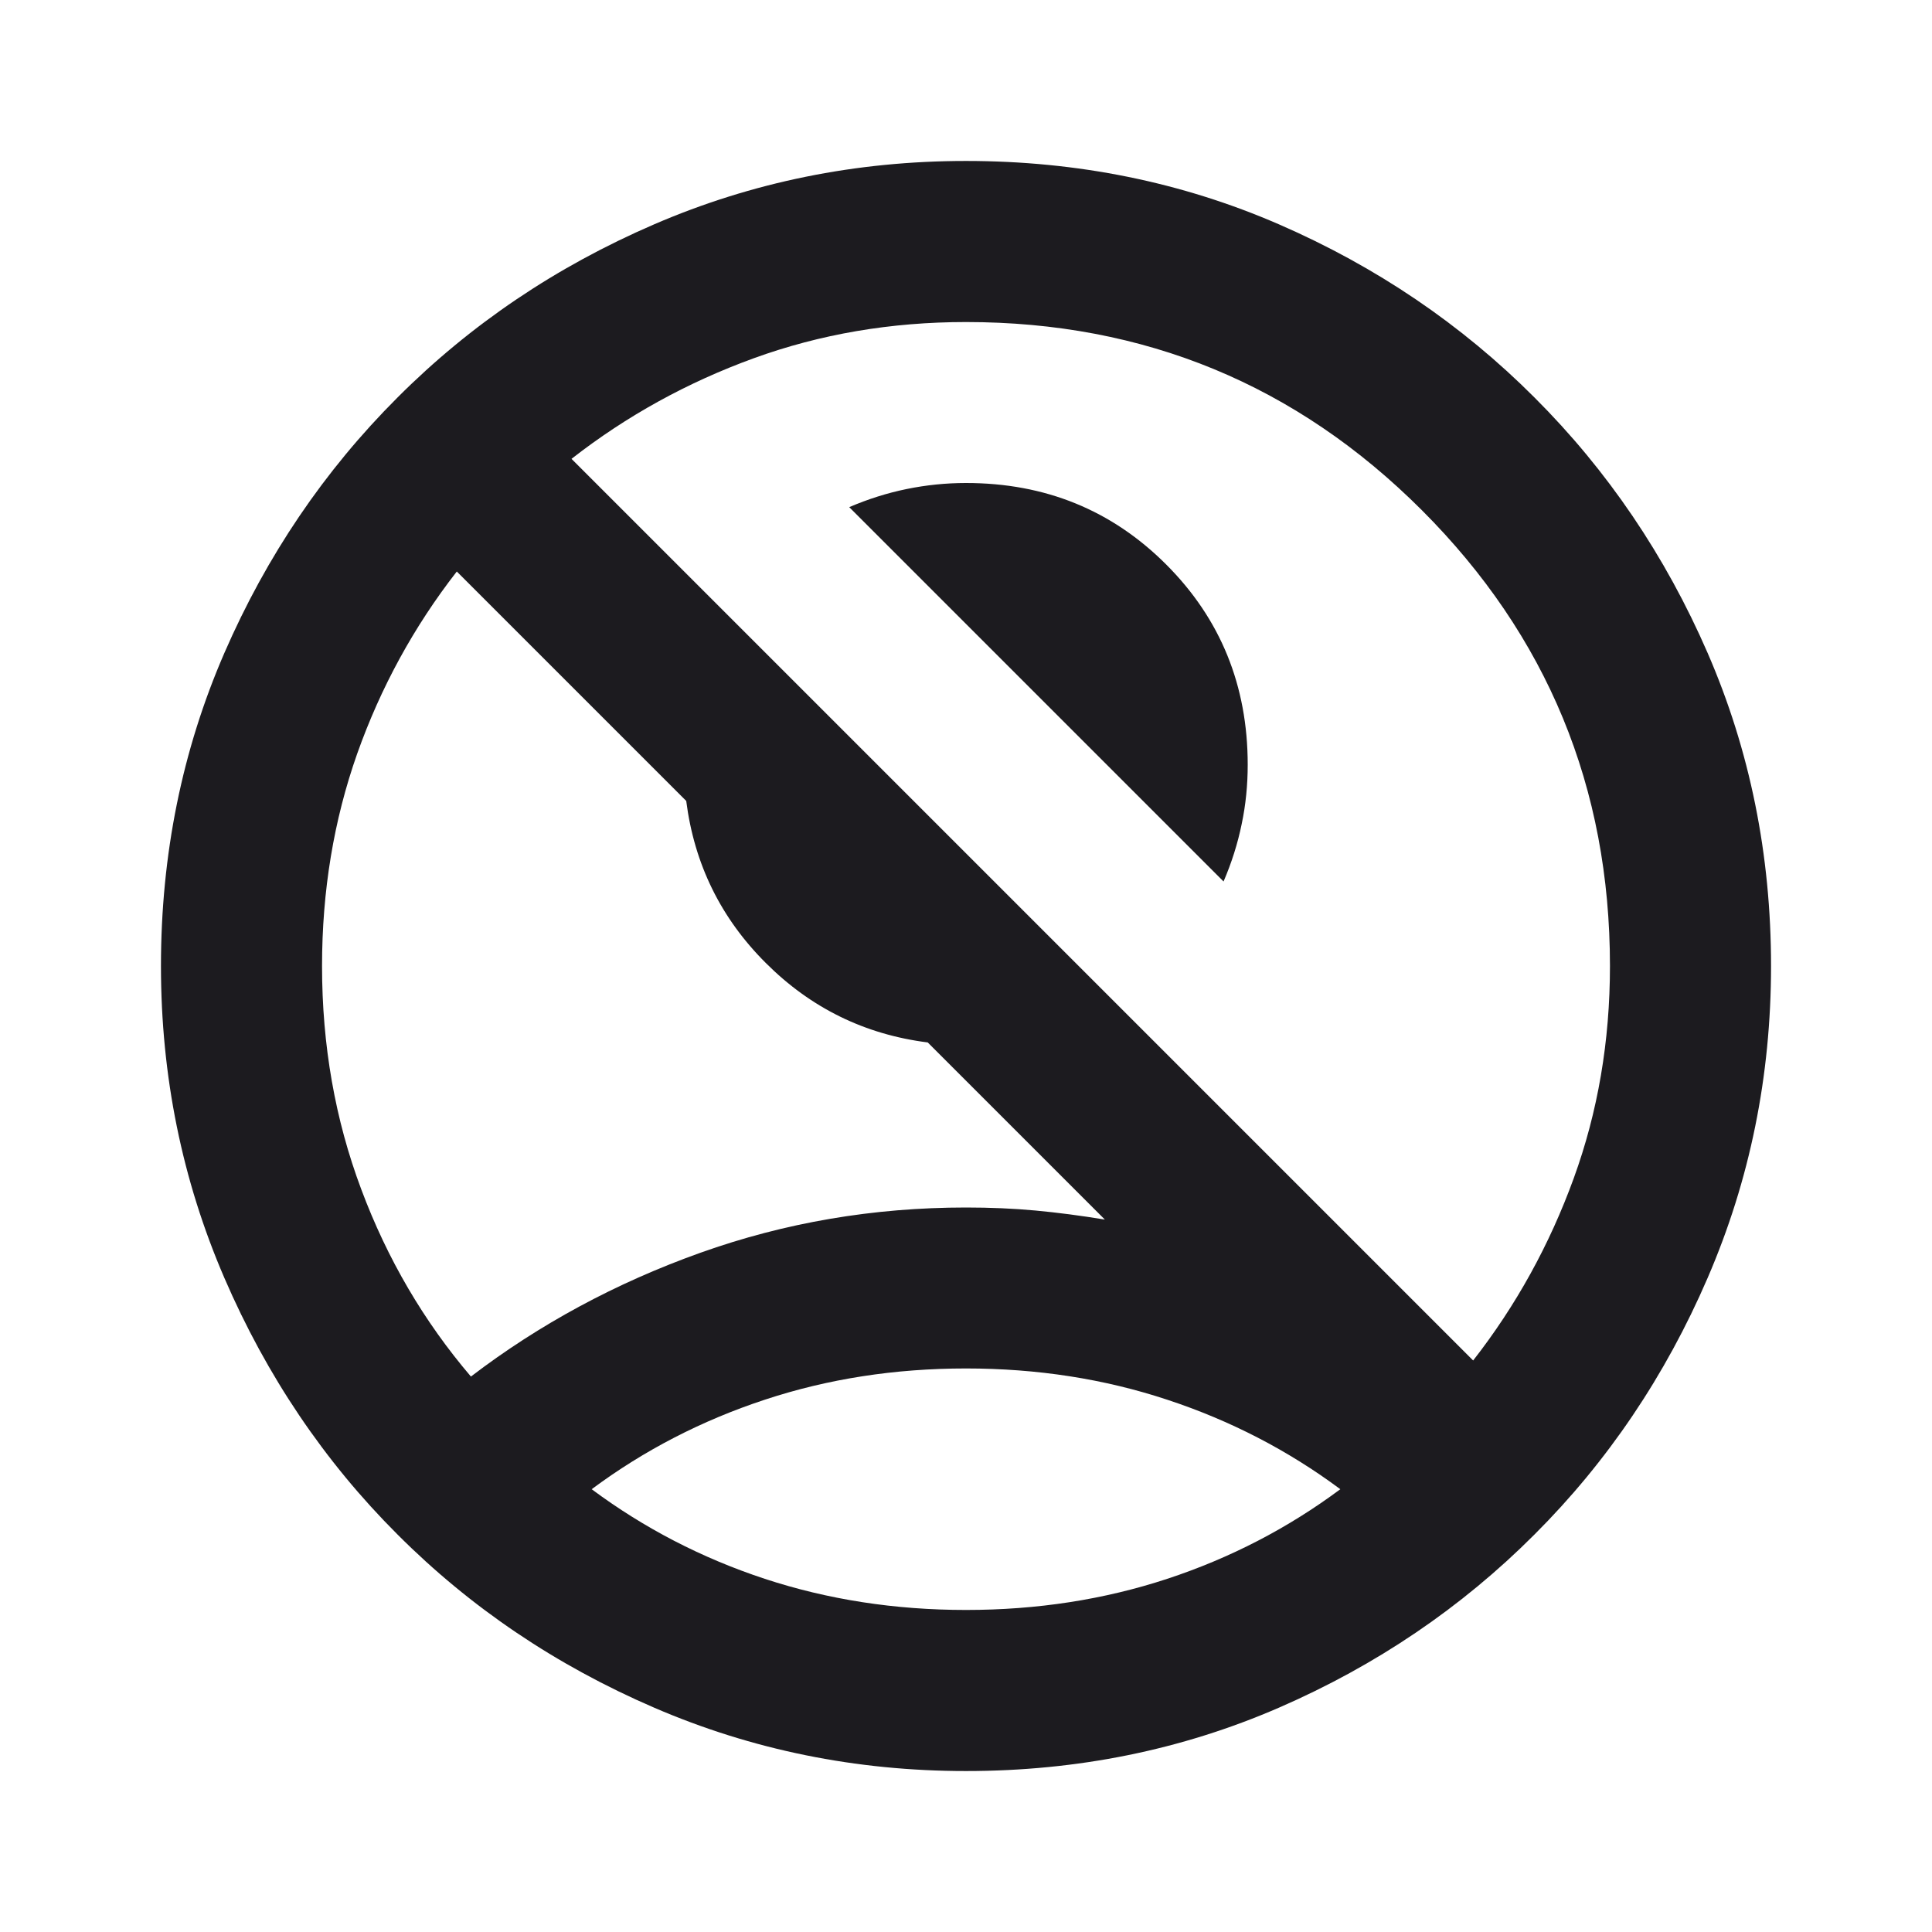
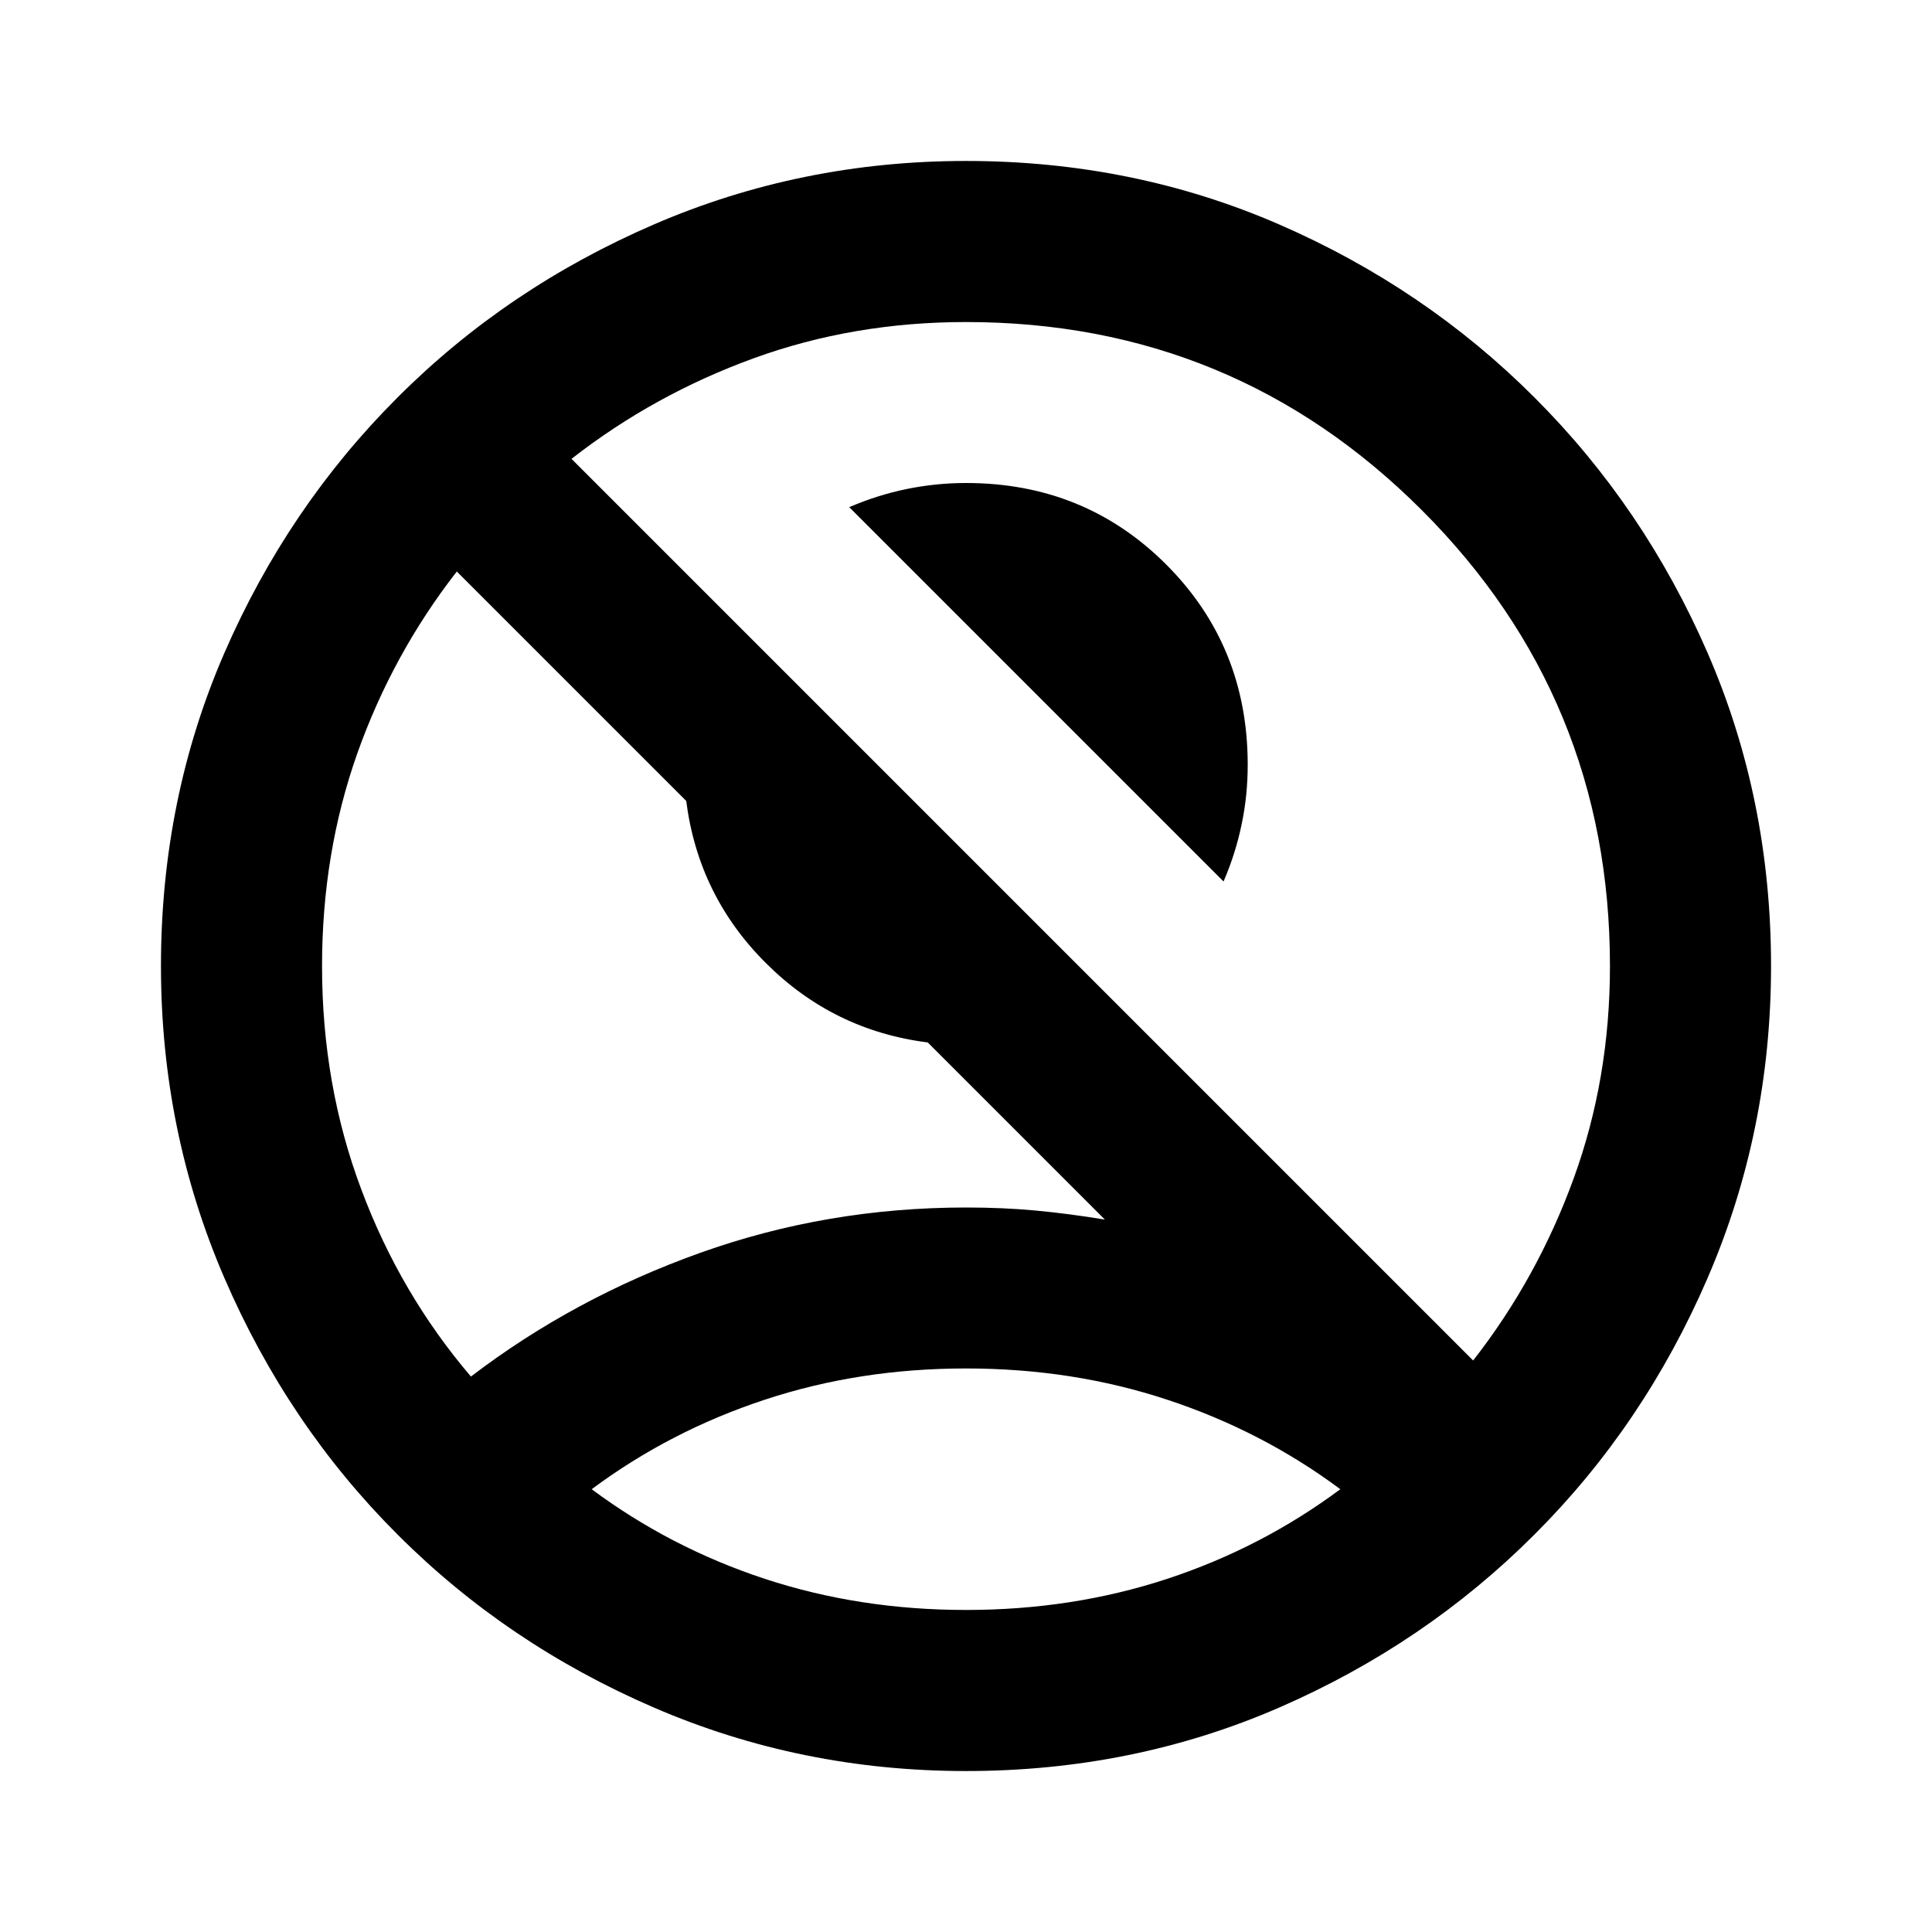
<svg xmlns="http://www.w3.org/2000/svg" width="16" height="16" viewBox="0 0 16 16" fill="none">
  <mask id="mask0_18_1051" style="mask-type:alpha" maskUnits="userSpaceOnUse" x="0" y="0" width="16" height="16">
    <rect width="16" height="16" fill="#D9D9D9" />
  </mask>
  <g mask="url(#mask0_18_1051)">
-     <path d="M10.133 7.3L7.033 4.2C7.189 4.133 7.347 4.083 7.508 4.05C7.669 4.017 7.833 4 8 4C8.656 4 9.208 4.225 9.658 4.675C10.108 5.125 10.333 5.678 10.333 6.333C10.333 6.5 10.317 6.664 10.283 6.825C10.25 6.986 10.2 7.144 10.133 7.3ZM3.9 11.4C4.467 10.967 5.1 10.625 5.8 10.375C6.5 10.125 7.233 10 8 10C8.2 10 8.392 10.008 8.575 10.025C8.758 10.042 8.95 10.067 9.15 10.1L7.683 8.633C7.161 8.567 6.714 8.347 6.342 7.975C5.969 7.603 5.75 7.156 5.683 6.633L3.783 4.733C3.428 5.189 3.153 5.692 2.958 6.242C2.764 6.792 2.667 7.378 2.667 8C2.667 8.656 2.775 9.272 2.992 9.85C3.208 10.428 3.511 10.944 3.9 11.4ZM12.2 11.267C12.556 10.811 12.833 10.308 13.033 9.758C13.233 9.208 13.333 8.622 13.333 8C13.333 6.522 12.814 5.264 11.775 4.225C10.736 3.186 9.478 2.667 8 2.667C7.378 2.667 6.792 2.767 6.242 2.967C5.692 3.167 5.189 3.444 4.733 3.8L12.2 11.267ZM8 14.667C7.089 14.667 6.228 14.492 5.417 14.142C4.606 13.792 3.897 13.314 3.292 12.708C2.686 12.103 2.208 11.394 1.858 10.583C1.508 9.772 1.333 8.911 1.333 8C1.333 7.078 1.508 6.214 1.858 5.408C2.208 4.603 2.686 3.897 3.292 3.292C3.897 2.686 4.606 2.208 5.417 1.858C6.228 1.508 7.089 1.333 8 1.333C8.922 1.333 9.786 1.508 10.592 1.858C11.397 2.208 12.103 2.686 12.708 3.292C13.314 3.897 13.792 4.603 14.142 5.408C14.492 6.214 14.667 7.078 14.667 8C14.667 8.911 14.492 9.772 14.142 10.583C13.792 11.394 13.314 12.103 12.708 12.708C12.103 13.314 11.397 13.792 10.592 14.142C9.786 14.492 8.922 14.667 8 14.667ZM8 13.333C8.589 13.333 9.144 13.247 9.667 13.075C10.189 12.903 10.667 12.655 11.1 12.333C10.667 12.011 10.189 11.764 9.667 11.592C9.144 11.419 8.589 11.333 8 11.333C7.411 11.333 6.856 11.419 6.333 11.592C5.811 11.764 5.333 12.011 4.9 12.333C5.333 12.655 5.811 12.903 6.333 13.075C6.856 13.247 7.411 13.333 8 13.333Z" fill="#1C1B1F" />
+     <path d="M10.133 7.3L7.033 4.2C7.189 4.133 7.347 4.083 7.508 4.05C7.669 4.017 7.833 4 8 4C8.656 4 9.208 4.225 9.658 4.675C10.108 5.125 10.333 5.678 10.333 6.333C10.333 6.5 10.317 6.664 10.283 6.825C10.25 6.986 10.2 7.144 10.133 7.3ZM3.9 11.4C4.467 10.967 5.1 10.625 5.8 10.375C6.5 10.125 7.233 10 8 10C8.2 10 8.392 10.008 8.575 10.025C8.758 10.042 8.95 10.067 9.15 10.1L7.683 8.633C7.161 8.567 6.714 8.347 6.342 7.975C5.969 7.603 5.75 7.156 5.683 6.633L3.783 4.733C3.428 5.189 3.153 5.692 2.958 6.242C2.764 6.792 2.667 7.378 2.667 8C2.667 8.656 2.775 9.272 2.992 9.85C3.208 10.428 3.511 10.944 3.9 11.4ZM12.2 11.267C12.556 10.811 12.833 10.308 13.033 9.758C13.233 9.208 13.333 8.622 13.333 8C13.333 6.522 12.814 5.264 11.775 4.225C10.736 3.186 9.478 2.667 8 2.667C7.378 2.667 6.792 2.767 6.242 2.967C5.692 3.167 5.189 3.444 4.733 3.8L12.2 11.267ZM8 14.667C7.089 14.667 6.228 14.492 5.417 14.142C4.606 13.792 3.897 13.314 3.292 12.708C2.686 12.103 2.208 11.394 1.858 10.583C1.508 9.772 1.333 8.911 1.333 8C1.333 7.078 1.508 6.214 1.858 5.408C2.208 4.603 2.686 3.897 3.292 3.292C3.897 2.686 4.606 2.208 5.417 1.858C6.228 1.508 7.089 1.333 8 1.333C8.922 1.333 9.786 1.508 10.592 1.858C11.397 2.208 12.103 2.686 12.708 3.292C13.314 3.897 13.792 4.603 14.142 5.408C14.492 6.214 14.667 7.078 14.667 8C14.667 8.911 14.492 9.772 14.142 10.583C13.792 11.394 13.314 12.103 12.708 12.708C12.103 13.314 11.397 13.792 10.592 14.142C9.786 14.492 8.922 14.667 8 14.667ZM8 13.333C8.589 13.333 9.144 13.247 9.667 13.075C10.189 12.903 10.667 12.655 11.1 12.333C10.667 12.011 10.189 11.764 9.667 11.592C9.144 11.419 8.589 11.333 8 11.333C7.411 11.333 6.856 11.419 6.333 11.592C5.811 11.764 5.333 12.011 4.9 12.333C5.333 12.655 5.811 12.903 6.333 13.075C6.856 13.247 7.411 13.333 8 13.333Z" fill="currentColor" stroke="none" />
  </g>
</svg>
